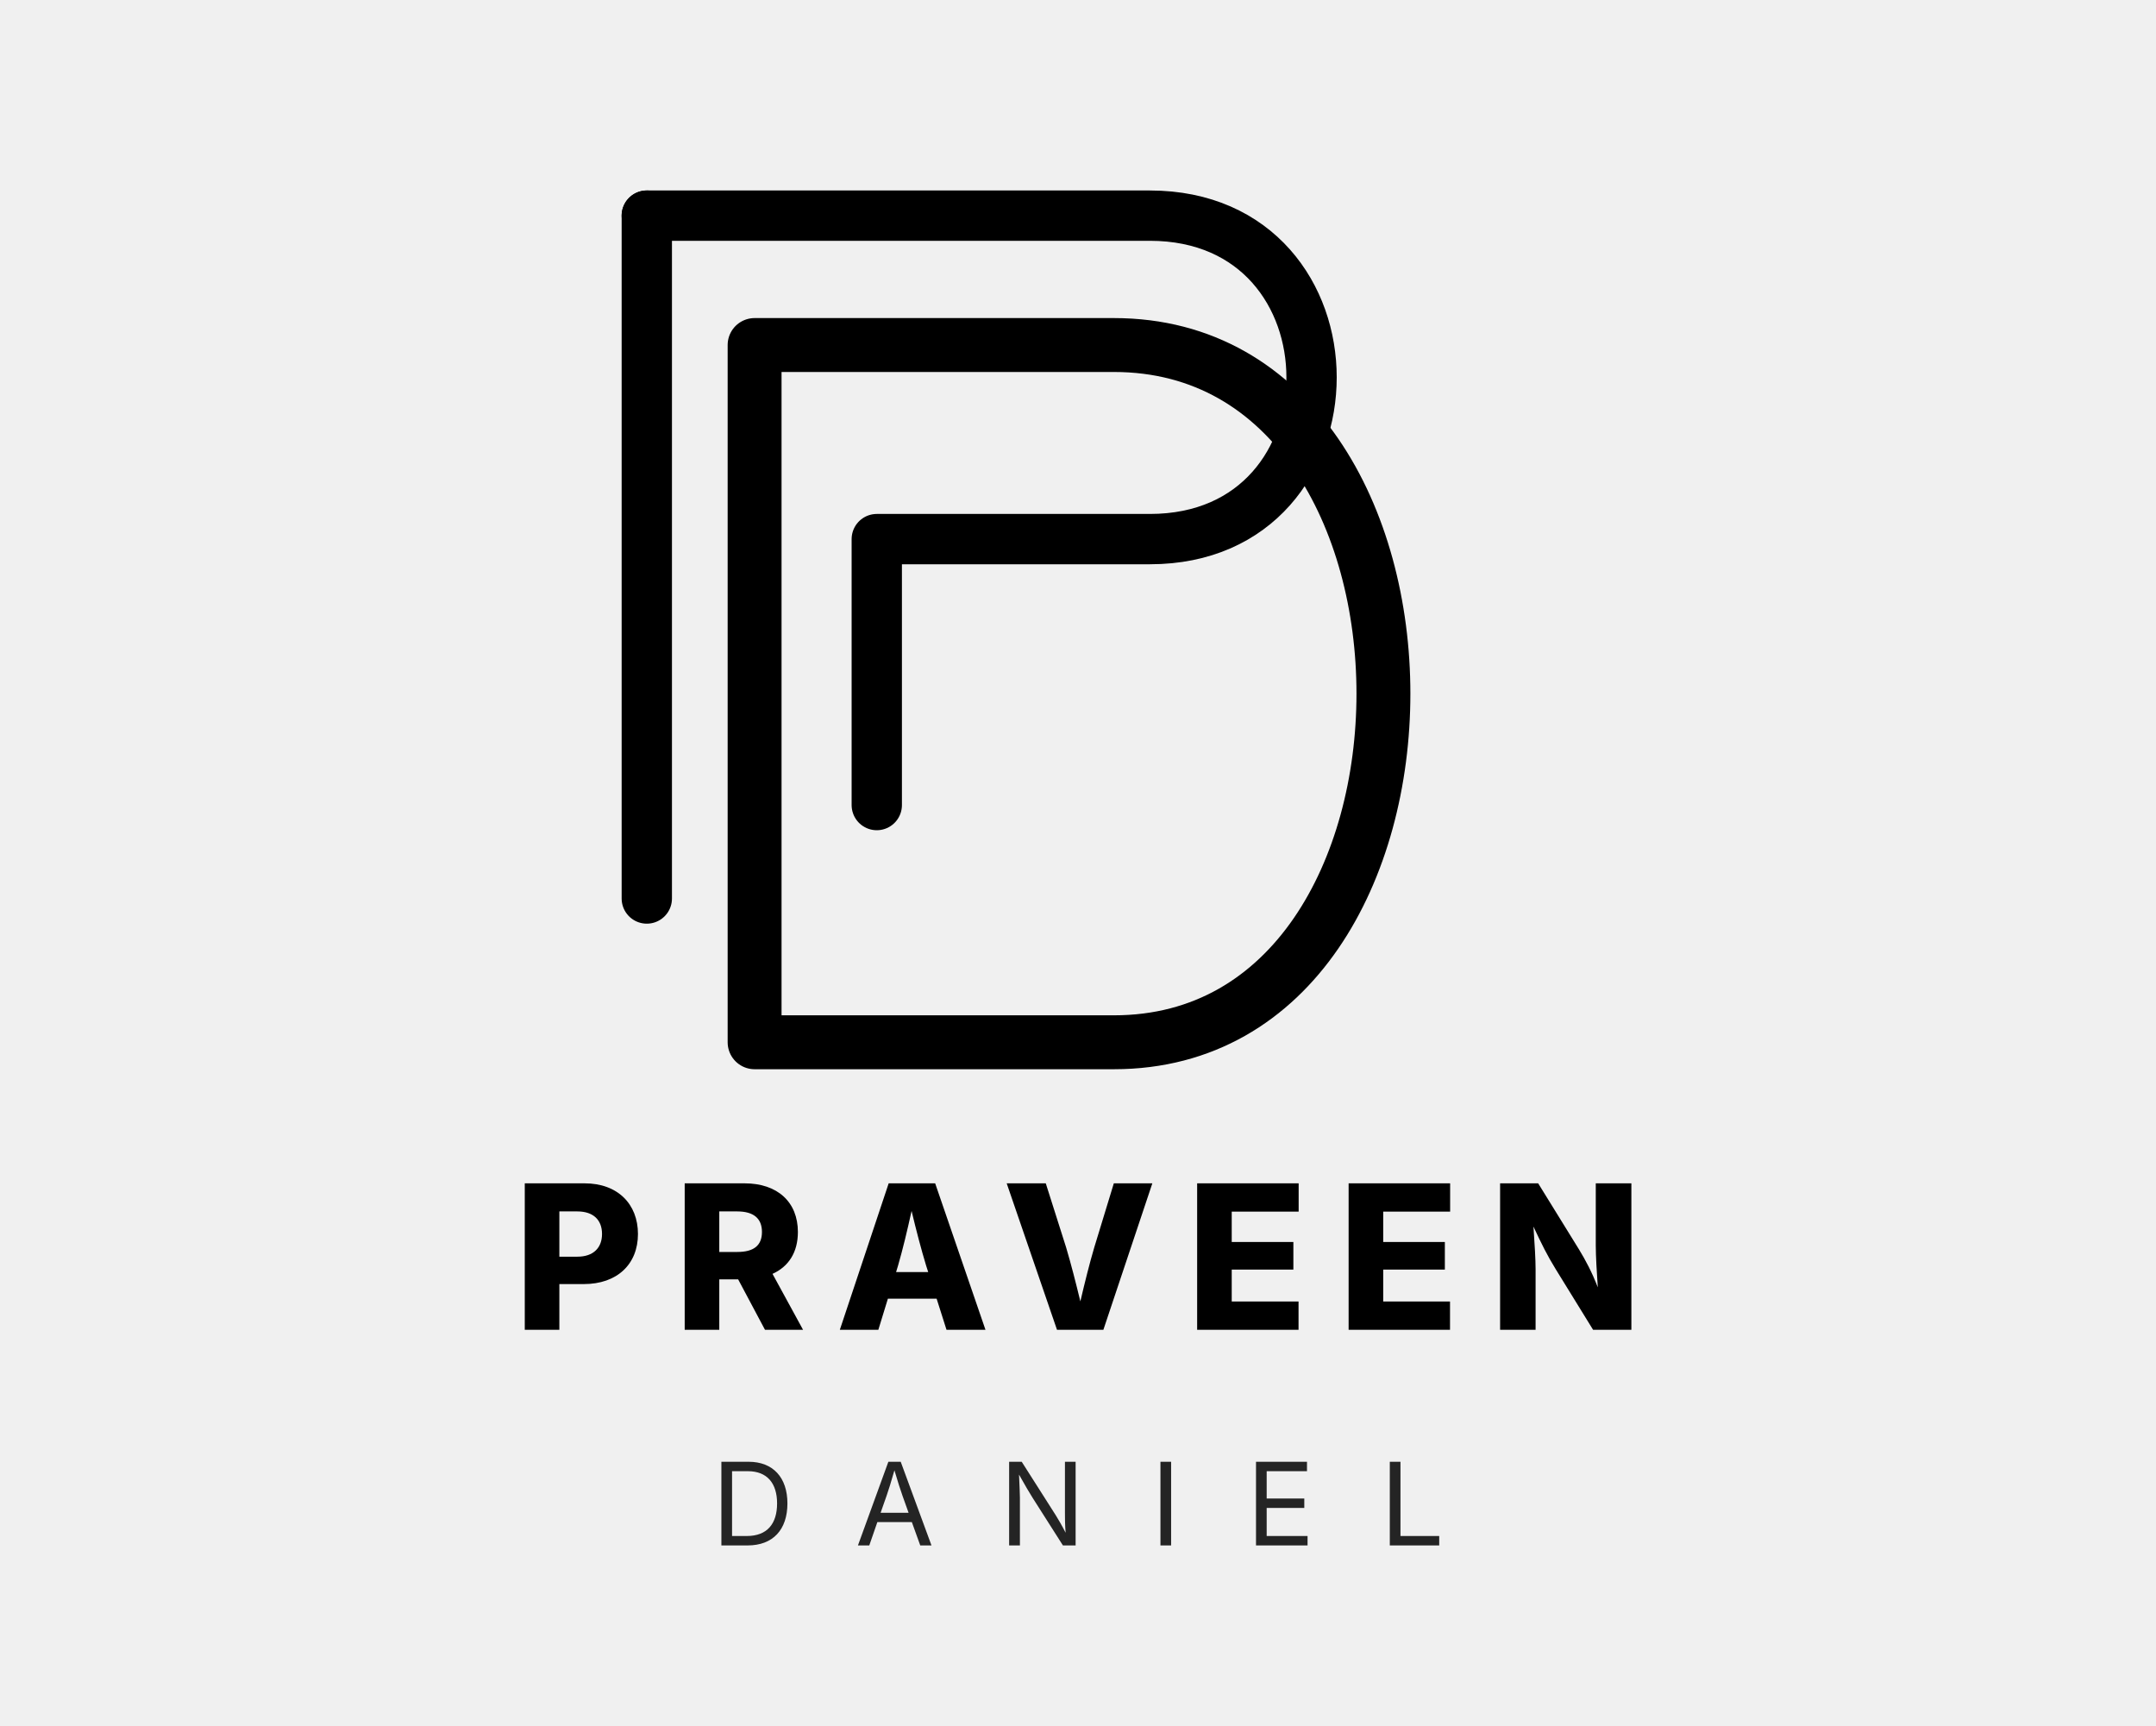
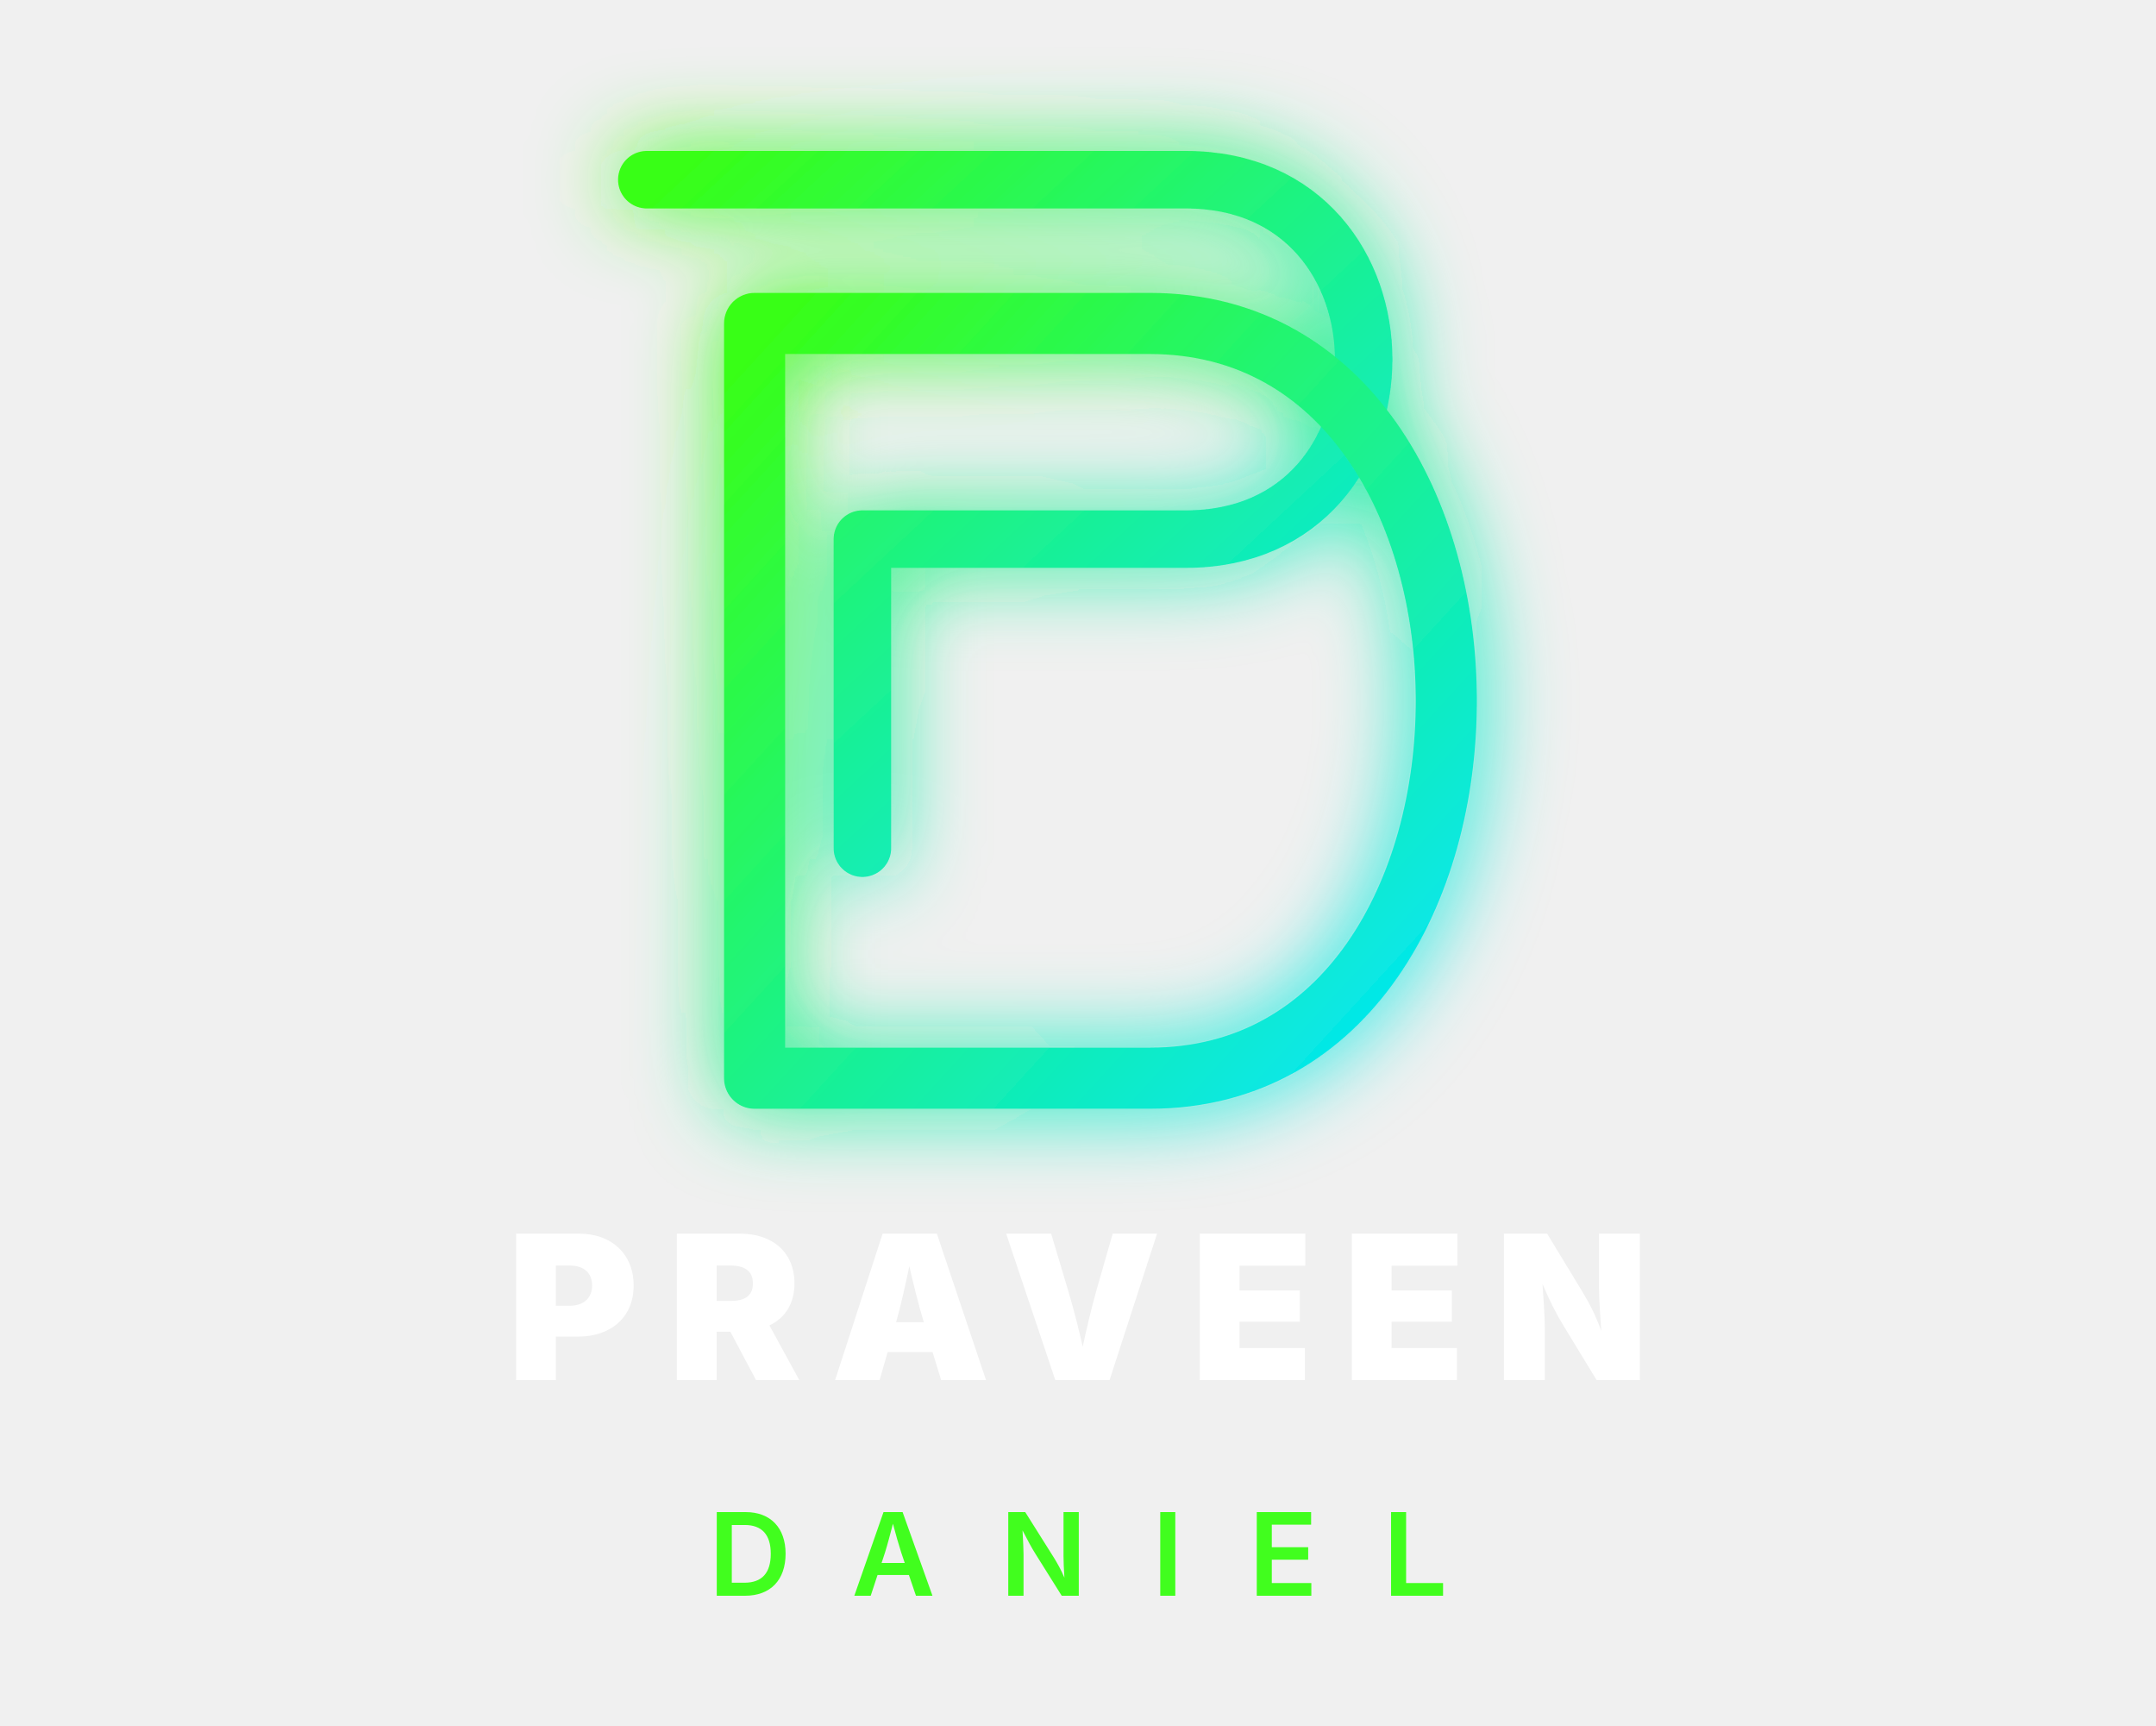
<svg xmlns="http://www.w3.org/2000/svg" viewBox="0 0 300 240" width="100%" height="100%">
-   <g fill="none" stroke="currentColor" stroke-width="7" stroke-linecap="round" stroke-linejoin="round">
-     <path d="M 90,30 L 90,125" />
-     <path d="M 90,30 L 160,30 C 190,30 190,75 160,75 L 122,75 L 122,112" />
-     <path d="M 105,48 L 105,145 L 155,145 C 205,145 205,48 155,48 Z" stroke-width="7.5" />
+   <defs>
+     <linearGradient id="pdGrad" x1="0%" y1="0%" x2="100%" y2="100%">
+       <stop offset="0%" stop-color="#39FF14" />
+       <stop offset="100%" stop-color="#00E5FF" />
+     </linearGradient>
+     <filter id="glow" x="-20%" y="-20%" width="140%" height="140%">
+       <feGaussianBlur stdDeviation="6" result="blur" />
+       <feComposite in="SourceGraphic" in2="blur" operator="over" />
+     </filter>
+   </defs>
+   <g fill="none" stroke="url(#pdGrad)" stroke-width="8" stroke-linecap="round" stroke-linejoin="round" filter="url(#glow)">
+     <path d="M 90,25 L 90,130" />
+     <path d="M 90,25 L 165,25 C 198,25 198,75 165,75 L 120,75 L 120,118" />
+     <path d="M 105,45 L 105,150 L 160,150 C 215,150 215,45 160,45 Z" stroke-width="8.5" />
  </g>
-   <text x="150" y="185" text-anchor="middle" font-family="'Inter', -apple-system, BlinkMacSystemFont, 'Segoe UI', Roboto, sans-serif" font-weight="800" font-size="28" letter-spacing="4" fill="currentColor">PRAVEEN</text>
-   <text x="150" y="215" text-anchor="middle" font-family="'Inter', -apple-system, BlinkMacSystemFont, 'Segoe UI', Roboto, sans-serif" font-weight="400" font-size="16" letter-spacing="9" fill="currentColor" opacity="0.85">DANIEL</text>
+   <text x="150" y="192" text-anchor="middle" font-family="'Inter', -apple-system, BlinkMacSystemFont, 'Segoe UI', Roboto, sans-serif" font-weight="900" font-size="28" letter-spacing="4" fill="#FFFFFF">PRAVEEN</text>
+   <text x="150" y="222" text-anchor="middle" font-family="'Inter', -apple-system, BlinkMacSystemFont, 'Segoe UI', Roboto, sans-serif" font-weight="600" font-size="16" letter-spacing="9" fill="#39FF14" opacity="0.95">DANIEL</text>
</svg>
